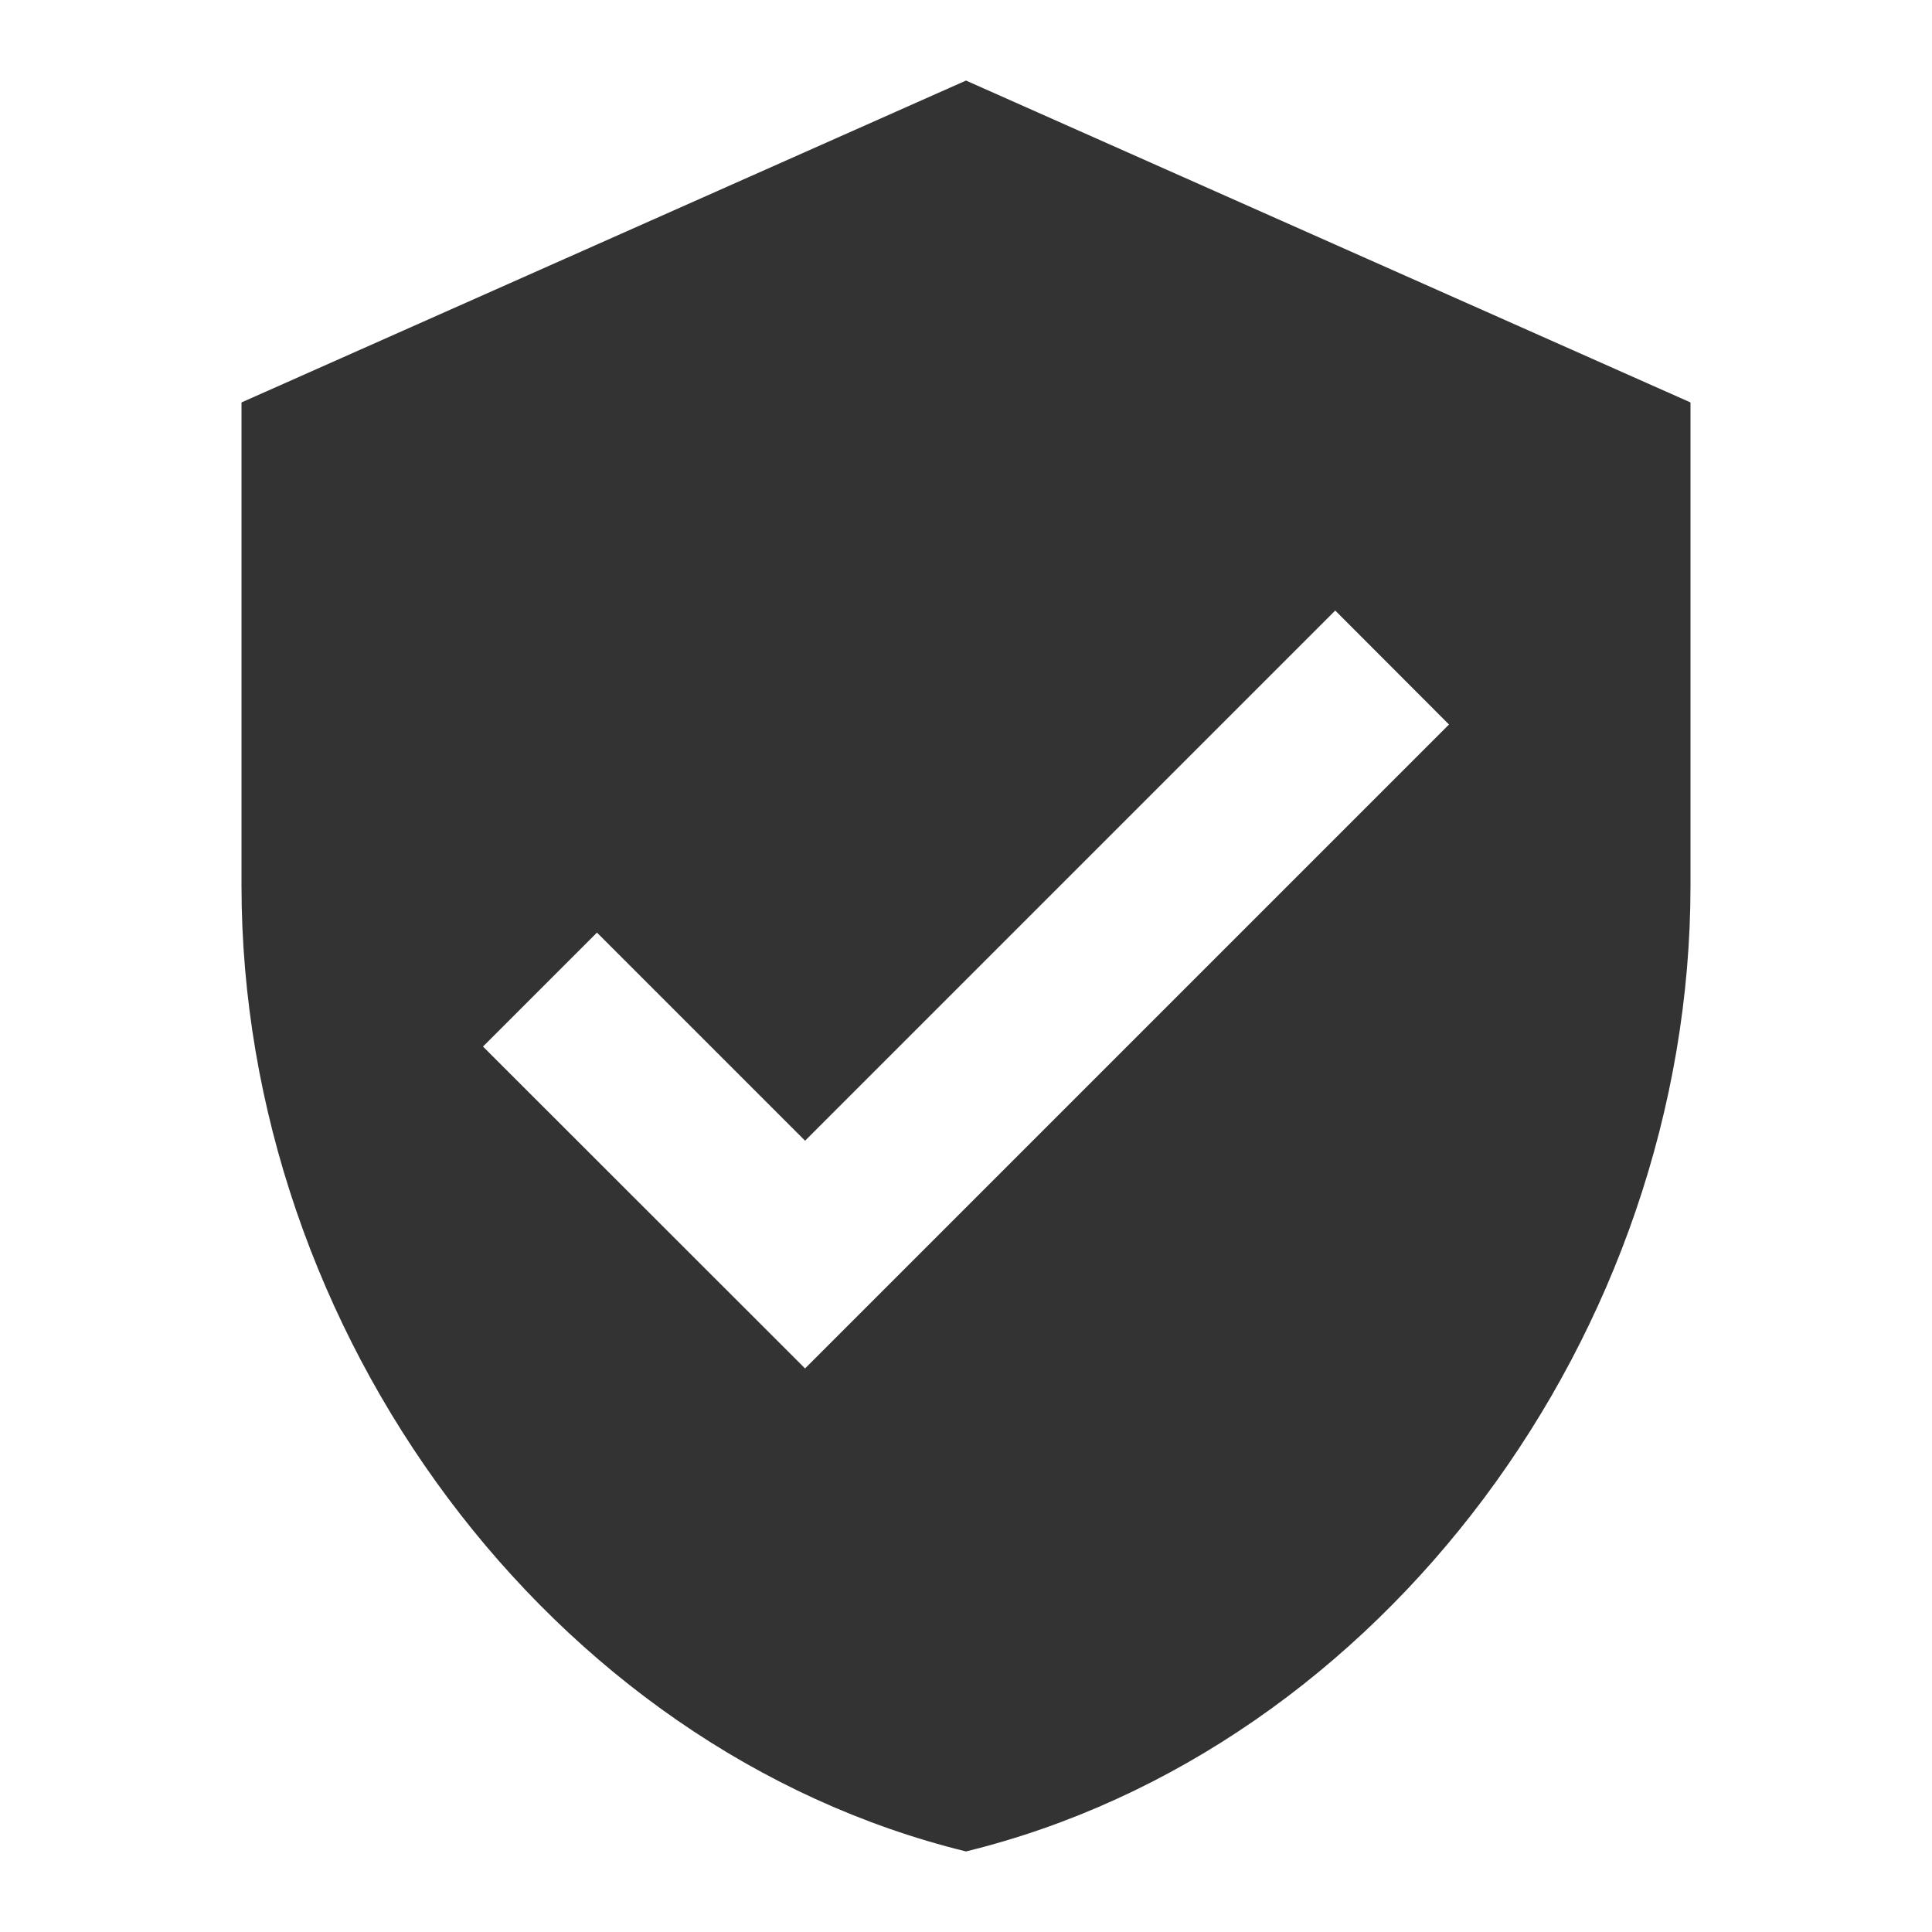
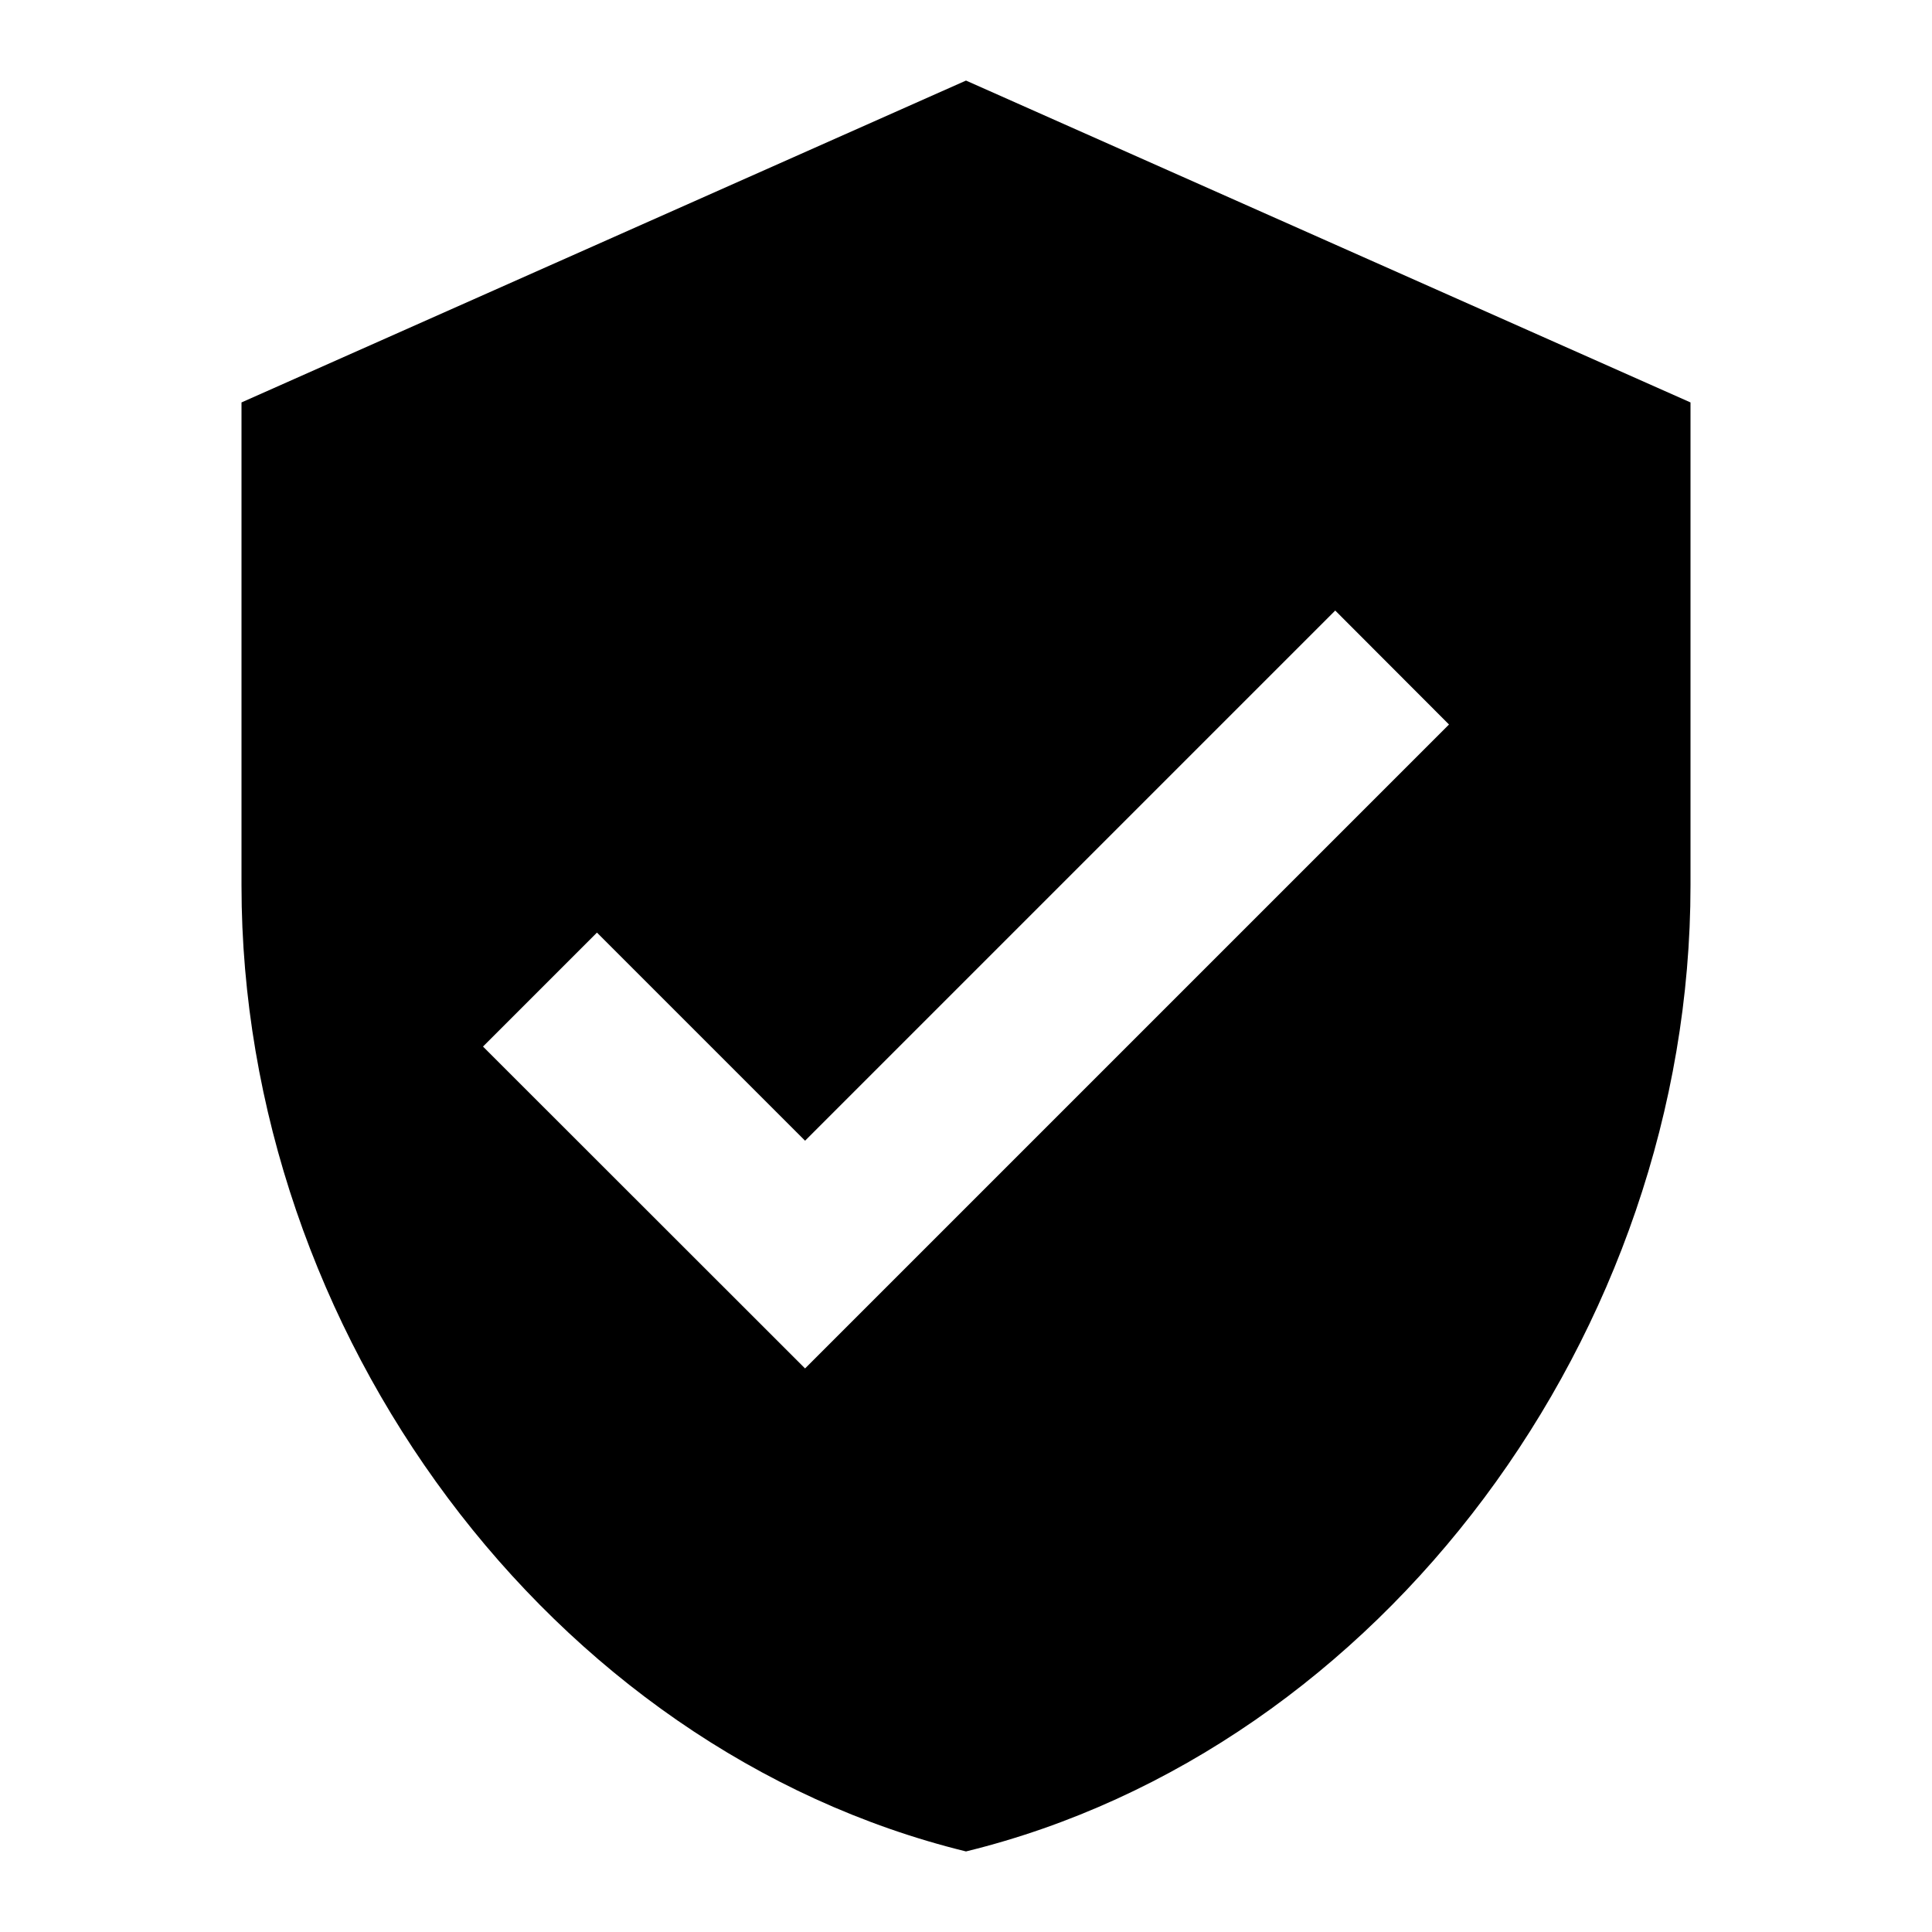
- <svg xmlns="http://www.w3.org/2000/svg" class="icon" width="200px" height="200.00px" viewBox="0 0 1024 1024" version="1.1">
-   <path fill="#333333" d="M512 42.7L128 213.3v256c0 237 163.6 458 384 512 220.4-54 384-275 384-512v-256L512 42.7z m-85.3 682.6L256 554.7l60.4-60.4 110.3 110.3 281-281L768 384 426.7 725.3z" />
+ <svg xmlns="http://www.w3.org/2000/svg" width="200px" height="200.00px" viewBox="0 0 1024 1024" version="1.1">
+   <path d="M512 42.7L128 213.3v256c0 237 163.6 458 384 512 220.4-54 384-275 384-512v-256L512 42.7z m-85.3 682.6L256 554.7l60.4-60.4 110.3 110.3 281-281L768 384 426.7 725.3z" />
</svg>
